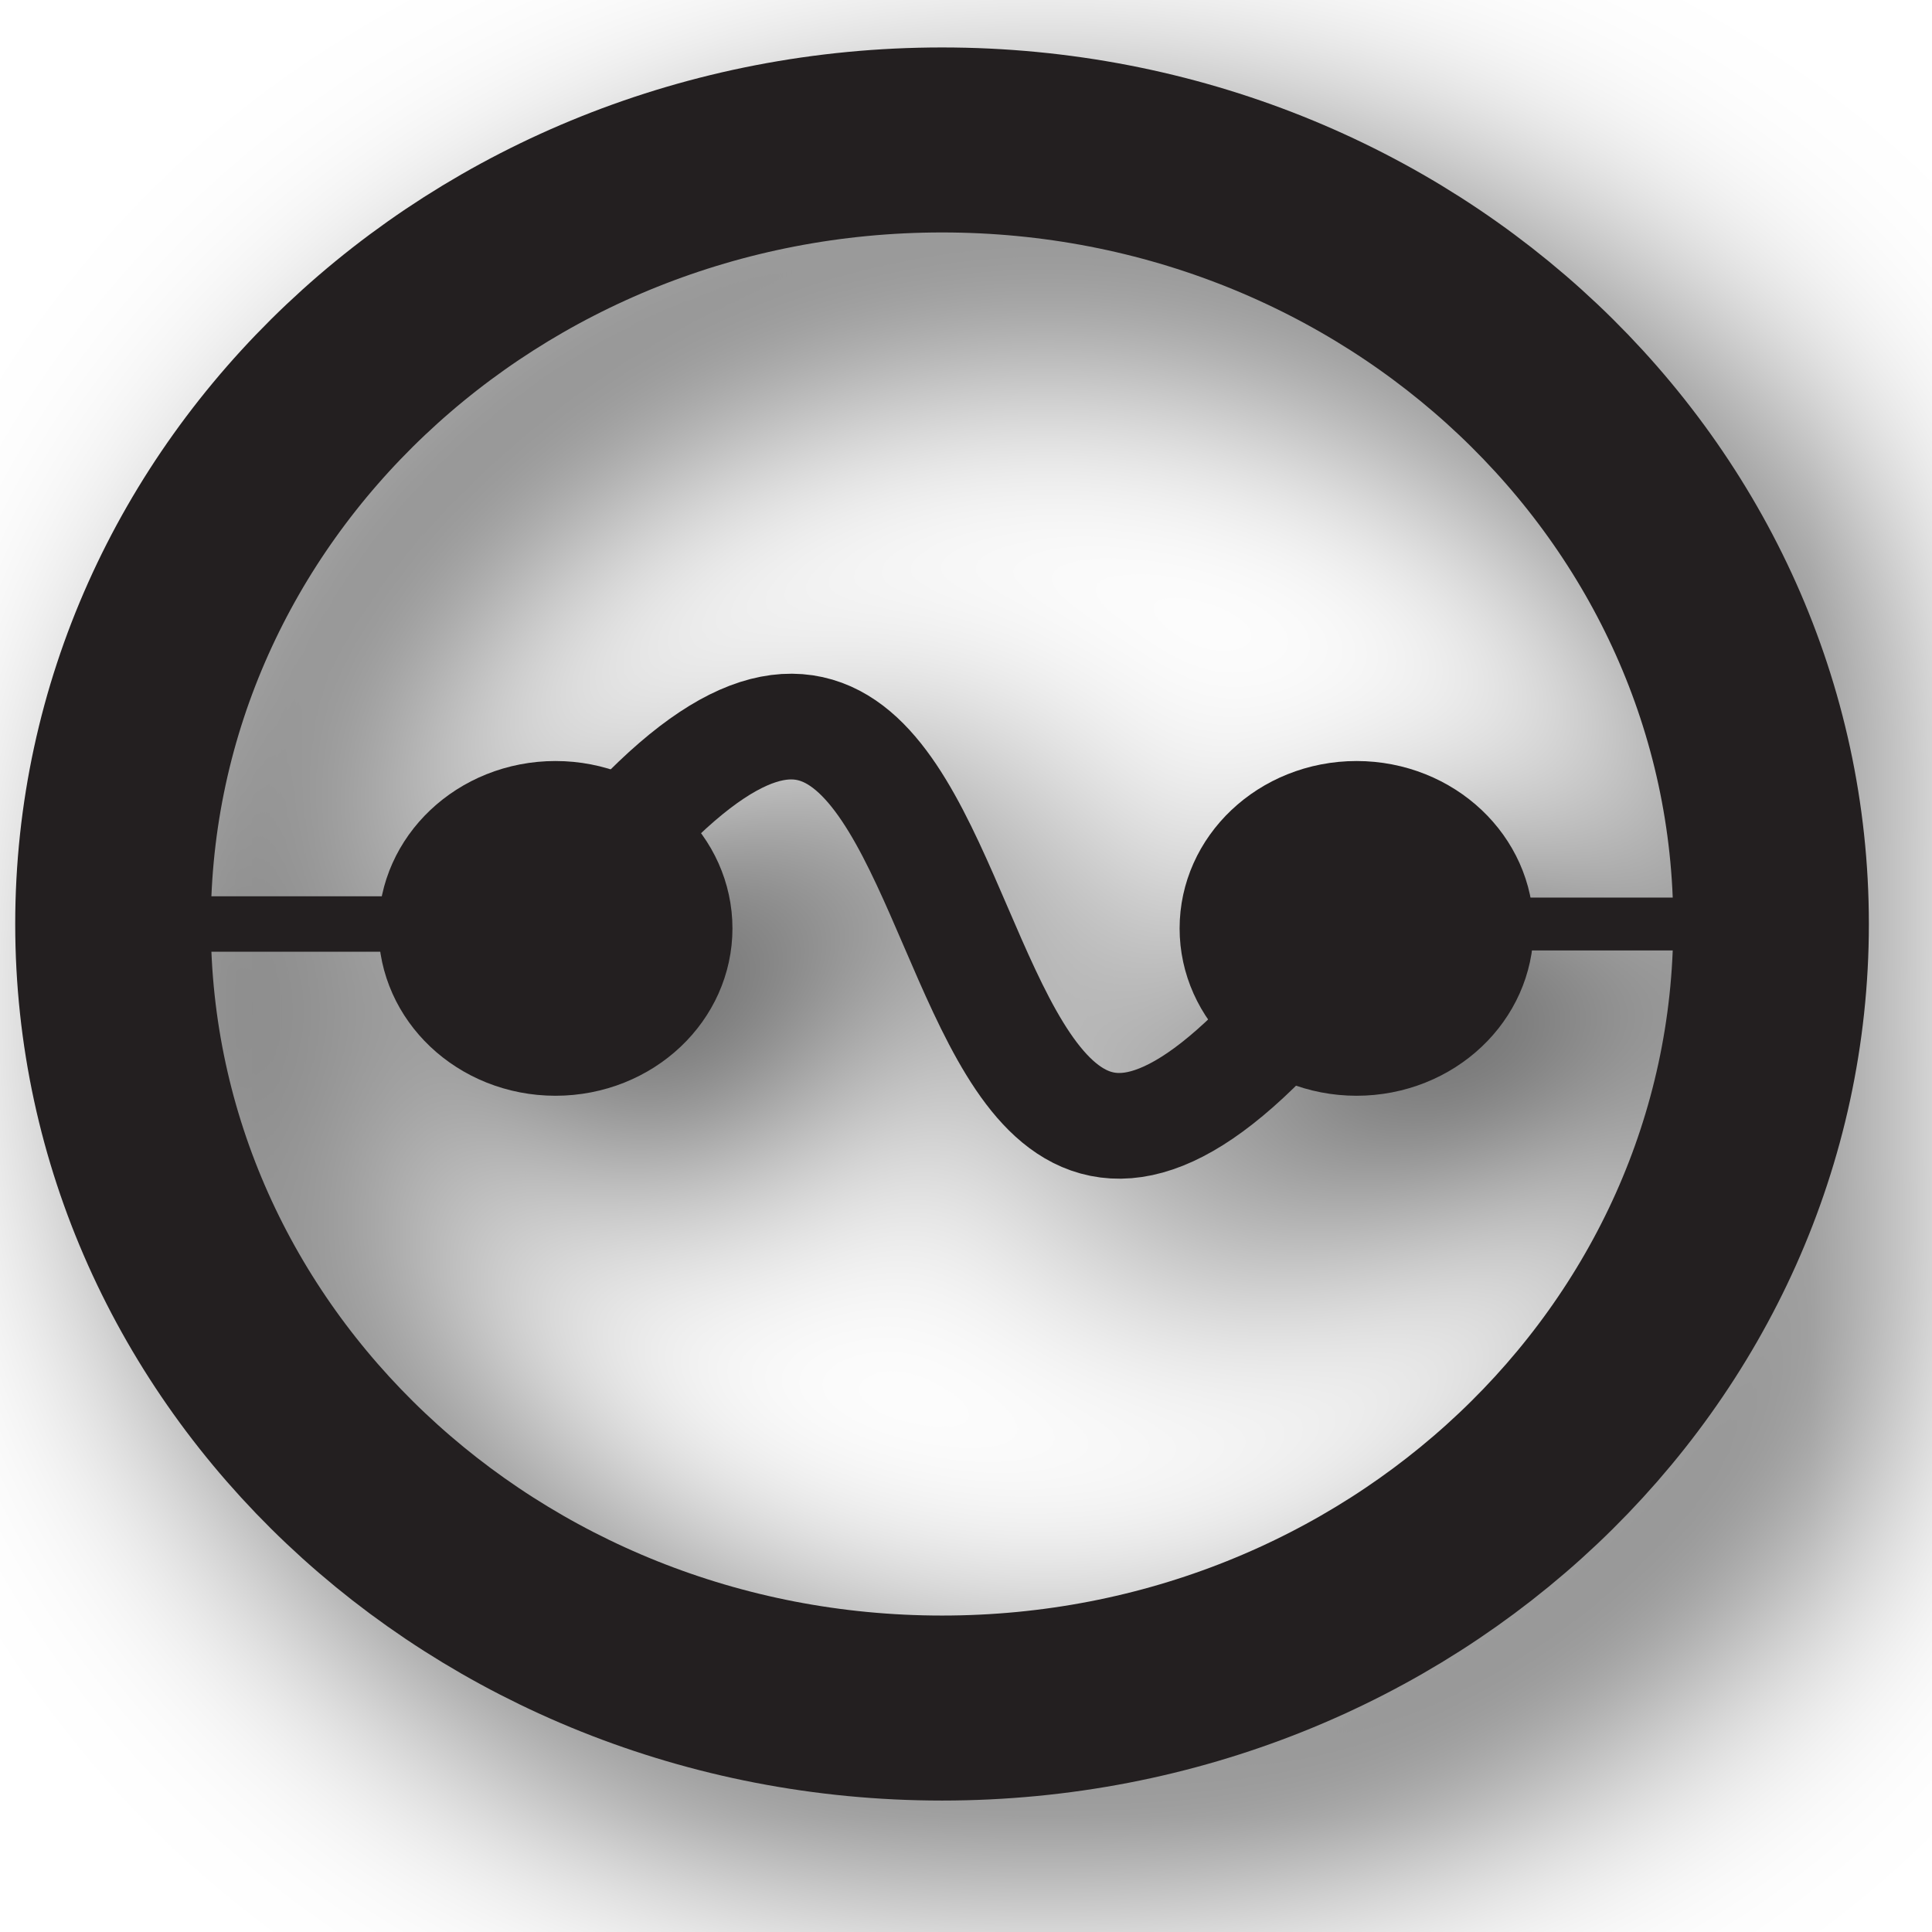
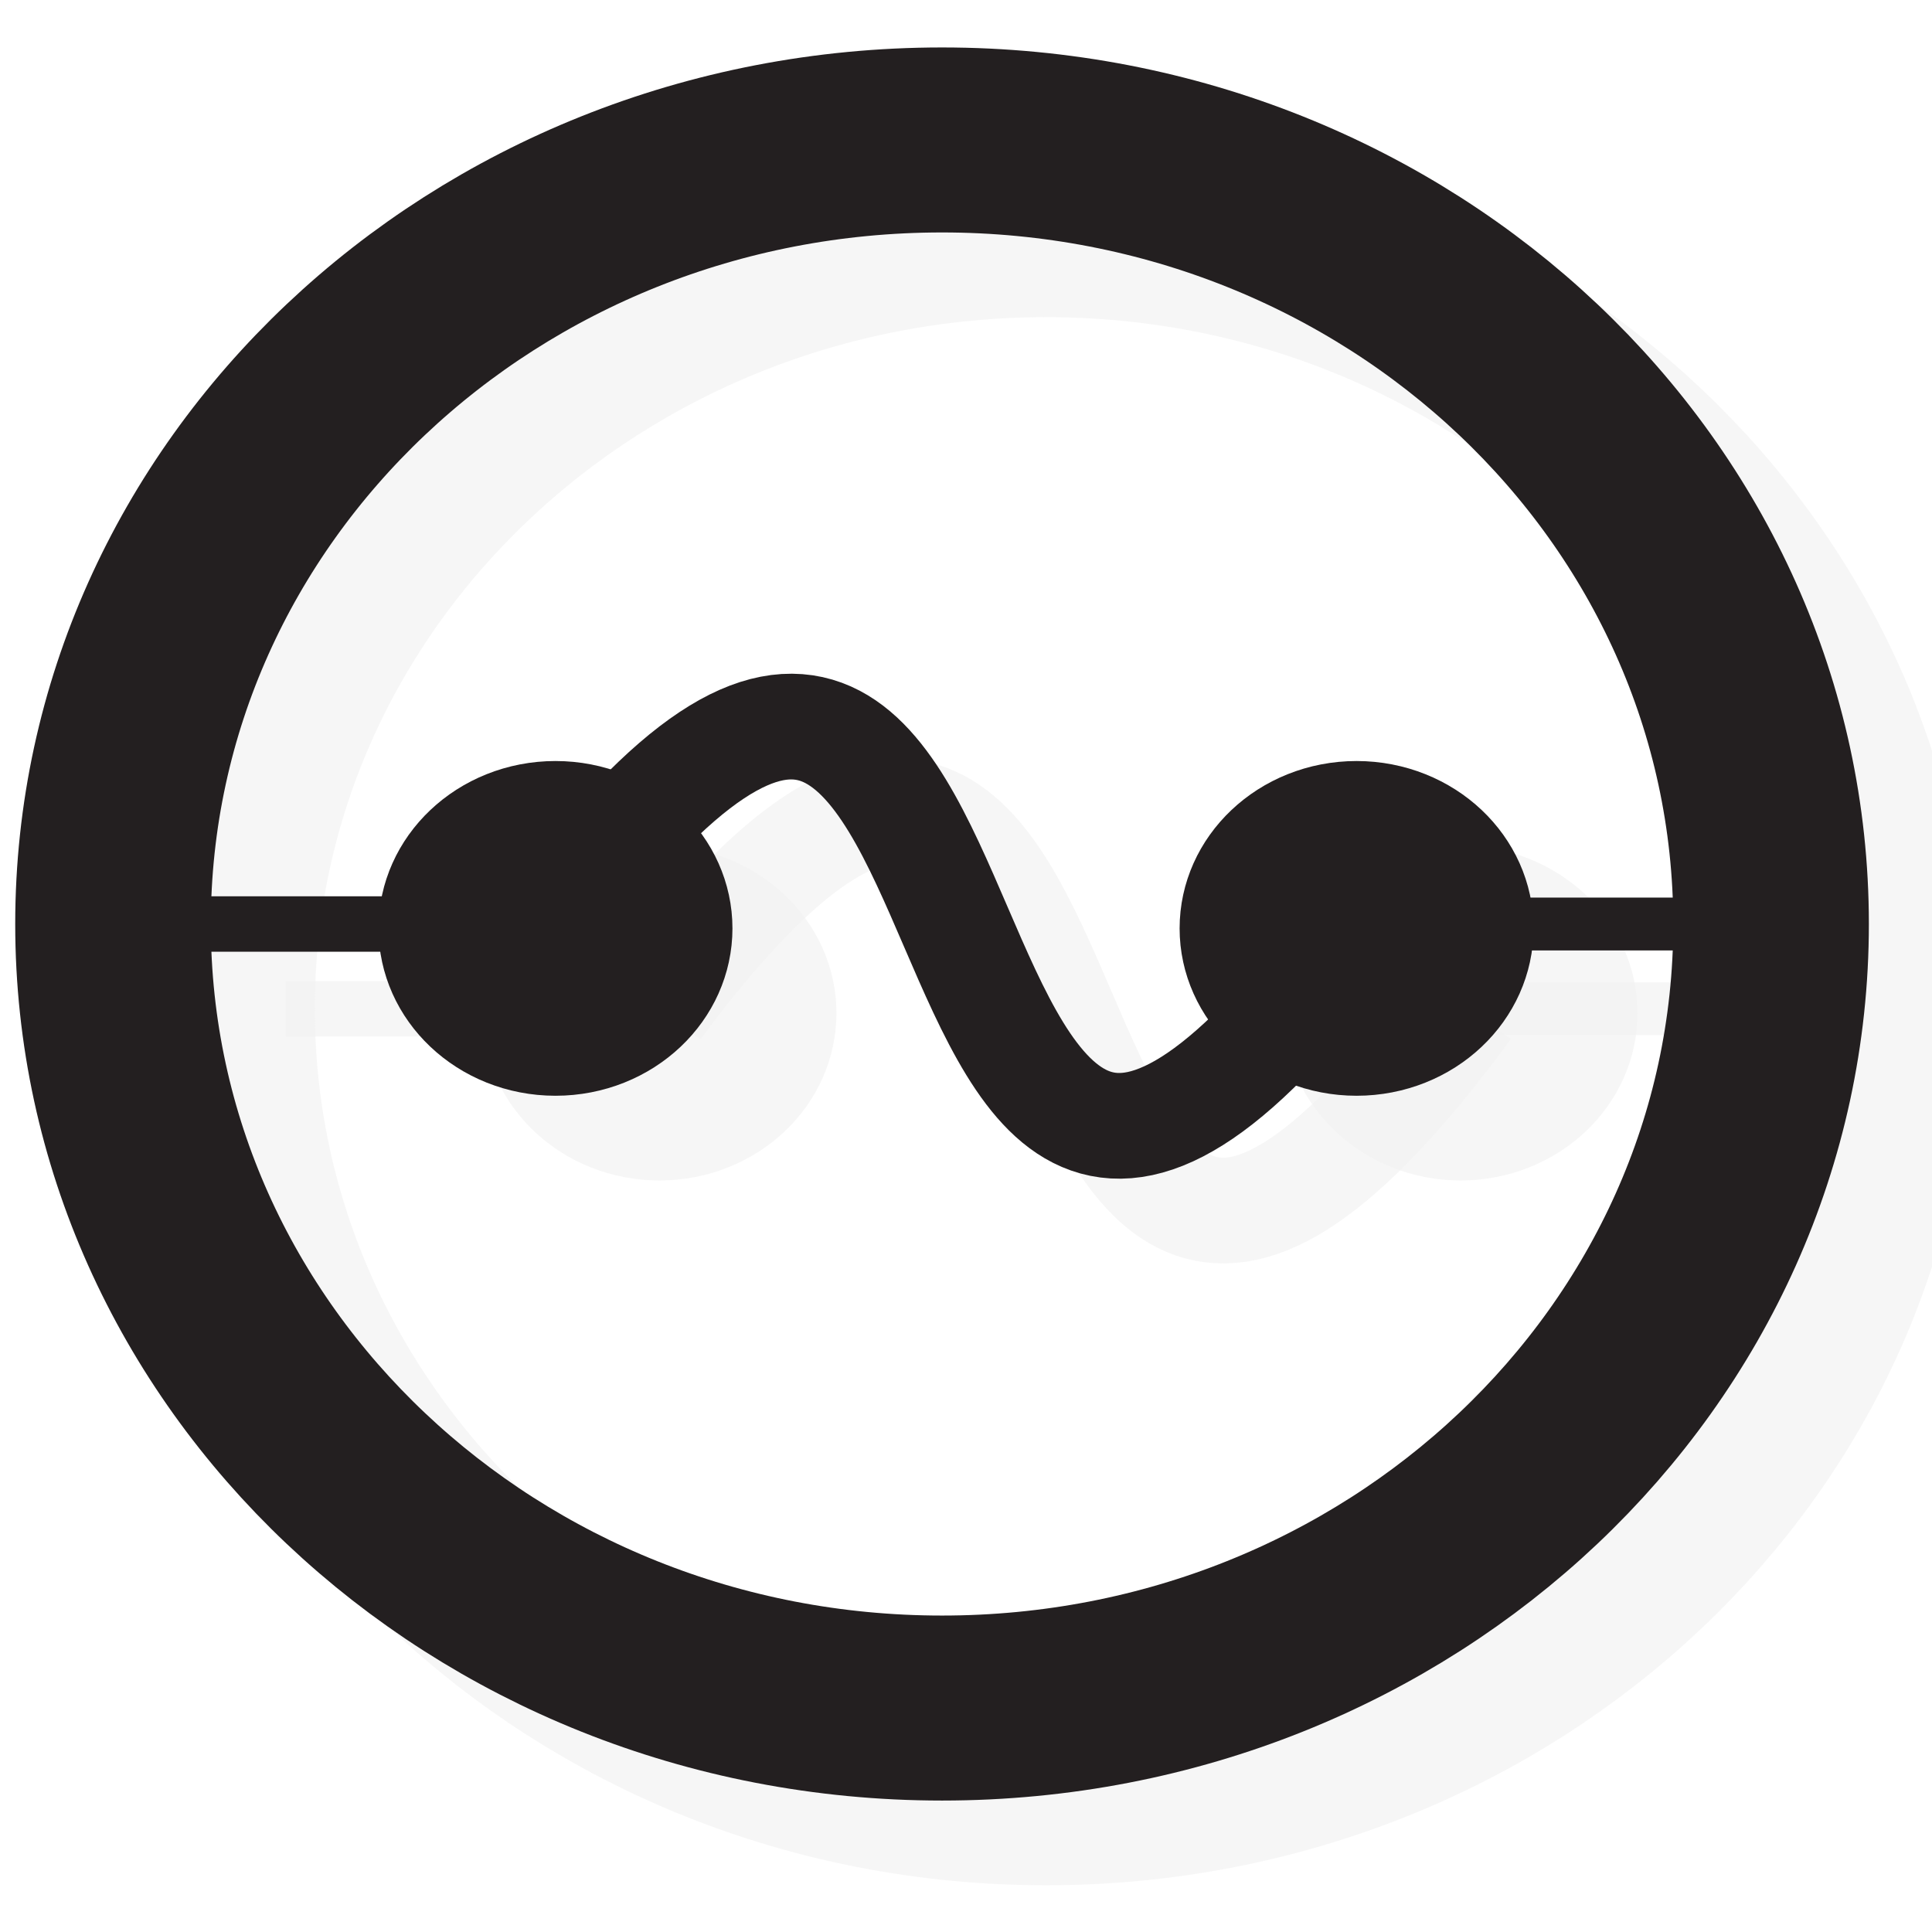
<svg xmlns="http://www.w3.org/2000/svg" xmlns:ns1="http://www.boxy-svg.com/boxyNS" version="1.1" width="176.71" height="176.71" id="svg2" xml:space="preserve" ns1:zoom="279" ns1:scrollX="-93" ns1:scrollY="-5" viewBox="0 0 176.71 176.71 ">
  <defs id="defs6">
    <clipPath id="clipPath12">
      <path d="M 0,0 265,0 265,253 0,253 0,0 z" id="path14" />
    </clipPath>
    <clipPath id="clipPath22">
      <path d="m 0.334,253 144.001,0 0,-252.001 -144.001,0 0,252.001 z" id="path24" />
    </clipPath>
    <clipPath id="clipPath28">
      <path d="M 0,0 265,0 265,253 0,253 0,0 z" id="path30" />
    </clipPath>
    <clipPath id="clipPath38">
      <path d="M 0,0 265,0 265,253 0,253 0,0 z" id="path40" />
    </clipPath>
-     <filter id="filter4063" color-interpolation-filters="sRGB">
-       <feColorMatrix id="feColorMatrix4065" values="1 0 0 0 0 0 1 0 0 0 0 0 1 0 0 0 0 0 1 0 " result="result7" />
-       <feGaussianBlur id="feGaussianBlur4067" result="result6" stdDeviation="5" />
-       <feComposite id="feComposite4069" in2="result7" operator="atop" in="result6" result="result91" />
-       <feComposite id="feComposite4071" in2="result91" operator="in" />
-     </filter>
-     <filter id="filter6073" x="-0.188" width="1.376" y="-0.188" height="1.376" color-interpolation-filters="sRGB">
-       <feGaussianBlur stdDeviation="5.814" id="feGaussianBlur6075" />
-     </filter>
  </defs>
  <g id="g16" transform="matrix(1.60292 0 0 -1.51598 -297.45 741.641)" />
-   <g id="g4023" style="fill:none;stroke:#000000;stroke-opacity:0.706;filter:url(#filter6073)" transform="matrix(2.04474 0 0 1.93383 -4.42997 -0.840633)">
-     <path d="m 35.207,48.352 c 0,1.956 -1.585,3.541 -3.541,3.541 -1.956,0 -3.541,-1.585 -3.541,-3.541 0,-1.955 1.585,-3.541 3.541,-3.541 1.956,0 3.541,1.586 3.541,3.541 z" id="path96" style="fill:none;stroke:#000000;stroke-width:8.75;stroke-linecap:butt;stroke-linejoin:miter;stroke-miterlimit:4;stroke-opacity:0.706;stroke-dasharray:none" />
-     <path d="m 71.041,48.352 c 0,1.956 -1.586,3.541 -3.541,3.541 -1.956,0 -3.541,-1.585 -3.541,-3.541 0,-1.955 1.585,-3.541 3.541,-3.541 1.955,0 3.541,1.586 3.541,3.541 z" id="path98" style="fill:none;stroke:#000000;stroke-width:8.75;stroke-linecap:butt;stroke-linejoin:miter;stroke-miterlimit:4;stroke-opacity:0.706;stroke-dasharray:none" />
-     <path d="m 67.708,48.145 c 4.166,0 15,0 15,0" id="path100" style="fill:none;stroke:#000000;stroke-width:2.5;stroke-linecap:butt;stroke-linejoin:miter;stroke-miterlimit:4;stroke-opacity:0.706;stroke-dasharray:none" />
-     <path d="m 31.457,48.145 c 22.918,-32.5 13.334,32.916 36.251,0" id="path102" style="fill:none;stroke:#000000;stroke-width:5;stroke-linecap:butt;stroke-linejoin:miter;stroke-miterlimit:4;stroke-opacity:0.706;stroke-dasharray:none" />
-     <path d="m 14.949,48.145 c 0,0 12.838,0 16.508,0" id="path104" style="fill:none;stroke:#000000;stroke-width:2.623;stroke-linecap:butt;stroke-linejoin:miter;stroke-miterlimit:4;stroke-opacity:0.706;stroke-dasharray:none" />
-     <path d="m 86.041,48.145 c 0,20.48 -16.602,37.083 -37.083,37.083 -20.481,0 -37.084,-16.602 -37.084,-37.083 0,-20.481 16.602,-37.084 37.084,-37.084 20.48,0 37.083,16.602 37.083,37.084 z" id="path106" style="fill:none;stroke:#000000;stroke-width:8.75;stroke-linecap:butt;stroke-linejoin:miter;stroke-miterlimit:4;stroke-opacity:0.706;stroke-dasharray:none" />
+   <g id="g4023" style="fill:none;stroke:#000000;stroke-opacity:0.706;" transform="matrix(2.04474 0 0 1.93383 -4.42997 -0.840633)">
+     <path d="m 35.207,48.352 c 0,1.956 -1.585,3.541 -3.541,3.541 -1.956,0 -3.541,-1.585 -3.541,-3.541 0,-1.955 1.585,-3.541 3.541,-3.541 1.956,0 3.541,1.586 3.541,3.541 z" id="path96" style="fill: none; stroke: #f2f2f2; stroke-width: 8.75px; stroke-linecap: butt; stroke-linejoin: miter; stroke-miterlimit: 4; stroke-opacity: 0.706; stroke-dasharray: none; " />
+     <path d="m 71.041,48.352 c 0,1.956 -1.586,3.541 -3.541,3.541 -1.956,0 -3.541,-1.585 -3.541,-3.541 0,-1.955 1.585,-3.541 3.541,-3.541 1.955,0 3.541,1.586 3.541,3.541 z" id="path98" style="fill: none; stroke: #f2f2f2; stroke-width: 8.75px; stroke-linecap: butt; stroke-linejoin: miter; stroke-miterlimit: 4; stroke-opacity: 0.706; stroke-dasharray: none; " />
+     <path d="m 67.708,48.145 c 4.166,0 15,0 15,0" id="path100" style="fill: none; stroke: #f2f2f2; stroke-width: 2.5px; stroke-linecap: butt; stroke-linejoin: miter; stroke-miterlimit: 4; stroke-opacity: 0.706; stroke-dasharray: none; " />
+     <path d="m 31.457,48.145 c 22.918,-32.5 13.334,32.916 36.251,0" id="path102" style="fill: none; stroke: #f2f2f2; stroke-width: 5px; stroke-linecap: butt; stroke-linejoin: miter; stroke-miterlimit: 4; stroke-opacity: 0.706; stroke-dasharray: none; " />
+     <path d="m 14.949,48.145 c 0,0 12.838,0 16.508,0" id="path104" style="fill: none; stroke: #f2f2f2; stroke-width: 2.623px; stroke-linecap: butt; stroke-linejoin: miter; stroke-miterlimit: 4; stroke-opacity: 0.706; stroke-dasharray: none; " />
+     <path d="m 86.041,48.145 c 0,20.48 -16.602,37.083 -37.083,37.083 -20.481,0 -37.084,-16.602 -37.084,-37.083 0,-20.481 16.602,-37.084 37.084,-37.084 20.48,0 37.083,16.602 37.083,37.084 z" id="path106" style="fill: none; stroke: #f2f2f2; stroke-width: 8.75px; stroke-linecap: butt; stroke-linejoin: miter; stroke-miterlimit: 4; stroke-opacity: 0.706; stroke-dasharray: none; " />
  </g>
  <g id="g4031" transform="matrix(2.04474 0 0 1.93383 -13.9414 -8.58962)">
    <path style="fill:#231f20;fill-opacity:1;fill-rule:nonzero;stroke:#231f20;stroke-width:8.75;stroke-linecap:butt;stroke-linejoin:miter;stroke-miterlimit:4;stroke-opacity:1;stroke-dasharray:none" id="path4033" d="m 35.207,48.352 c 0,1.956 -1.585,3.541 -3.541,3.541 -1.956,0 -3.541,-1.585 -3.541,-3.541 0,-1.955 1.585,-3.541 3.541,-3.541 1.956,0 3.541,1.586 3.541,3.541 z" />
    <path style="fill:#231f20;fill-opacity:1;fill-rule:nonzero;stroke:#231f20;stroke-width:8.75;stroke-linecap:butt;stroke-linejoin:miter;stroke-miterlimit:4;stroke-opacity:1;stroke-dasharray:none" id="path4035" d="m 71.041,48.352 c 0,1.956 -1.586,3.541 -3.541,3.541 -1.956,0 -3.541,-1.585 -3.541,-3.541 0,-1.955 1.585,-3.541 3.541,-3.541 1.955,0 3.541,1.586 3.541,3.541 z" />
    <path style="fill:none;stroke:#231f20;stroke-width:2.5;stroke-linecap:butt;stroke-linejoin:miter;stroke-miterlimit:4;stroke-opacity:1;stroke-dasharray:none" id="path4037" d="m 67.708,48.145 c 4.166,0 15,0 15,0" />
    <path style="fill:none;stroke:#231f20;stroke-width:5;stroke-linecap:butt;stroke-linejoin:miter;stroke-miterlimit:4;stroke-opacity:1;stroke-dasharray:none" id="path4039" d="m 31.457,48.145 c 22.918,-32.5 13.334,32.916 36.251,0" />
    <path style="fill:none;stroke:#231f20;stroke-width:2.623;stroke-linecap:butt;stroke-linejoin:miter;stroke-miterlimit:4;stroke-opacity:1;stroke-dasharray:none" id="path4041" d="m 14.949,48.145 c 0,0 12.838,0 16.508,0" />
    <path style="fill:none;stroke:#231f20;stroke-width:8.75;stroke-linecap:butt;stroke-linejoin:miter;stroke-miterlimit:4;stroke-opacity:1;stroke-dasharray:none" id="path4043" d="m 86.041,48.145 c 0,20.48 -16.602,37.083 -37.083,37.083 -20.481,0 -37.084,-16.602 -37.084,-37.083 0,-20.481 16.602,-37.084 37.084,-37.084 20.48,0 37.083,16.602 37.083,37.084 z" />
  </g>
</svg>
